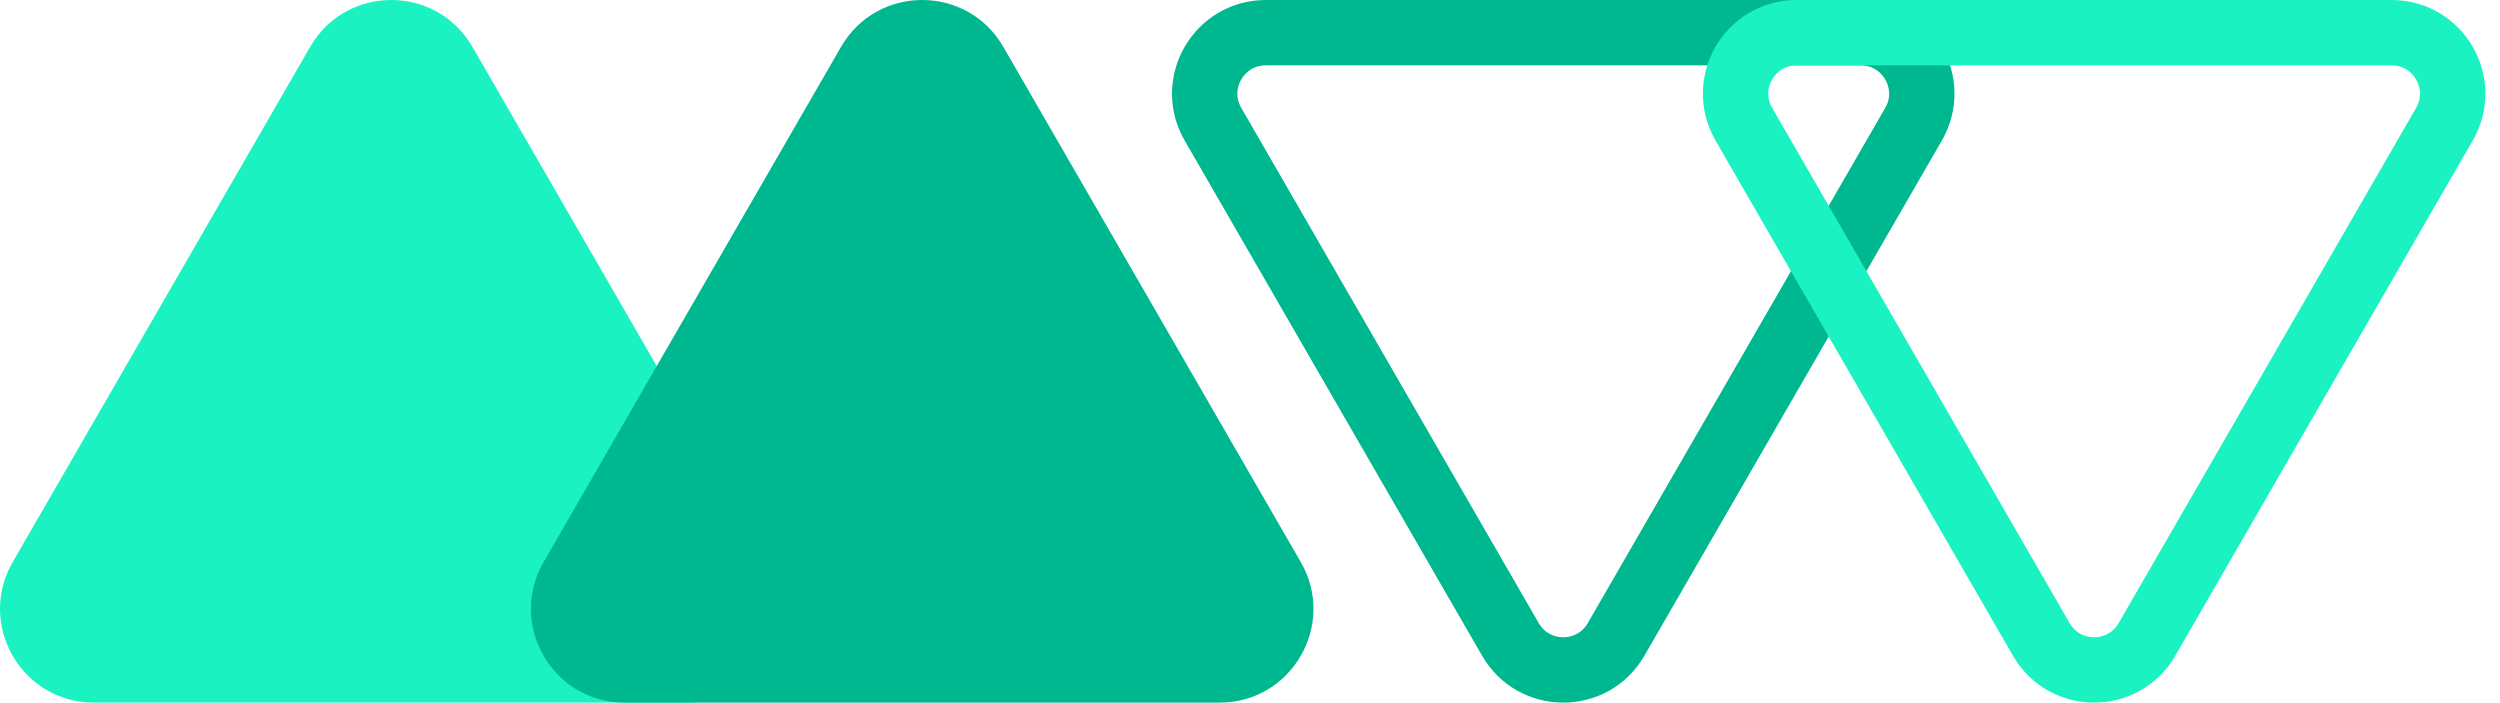
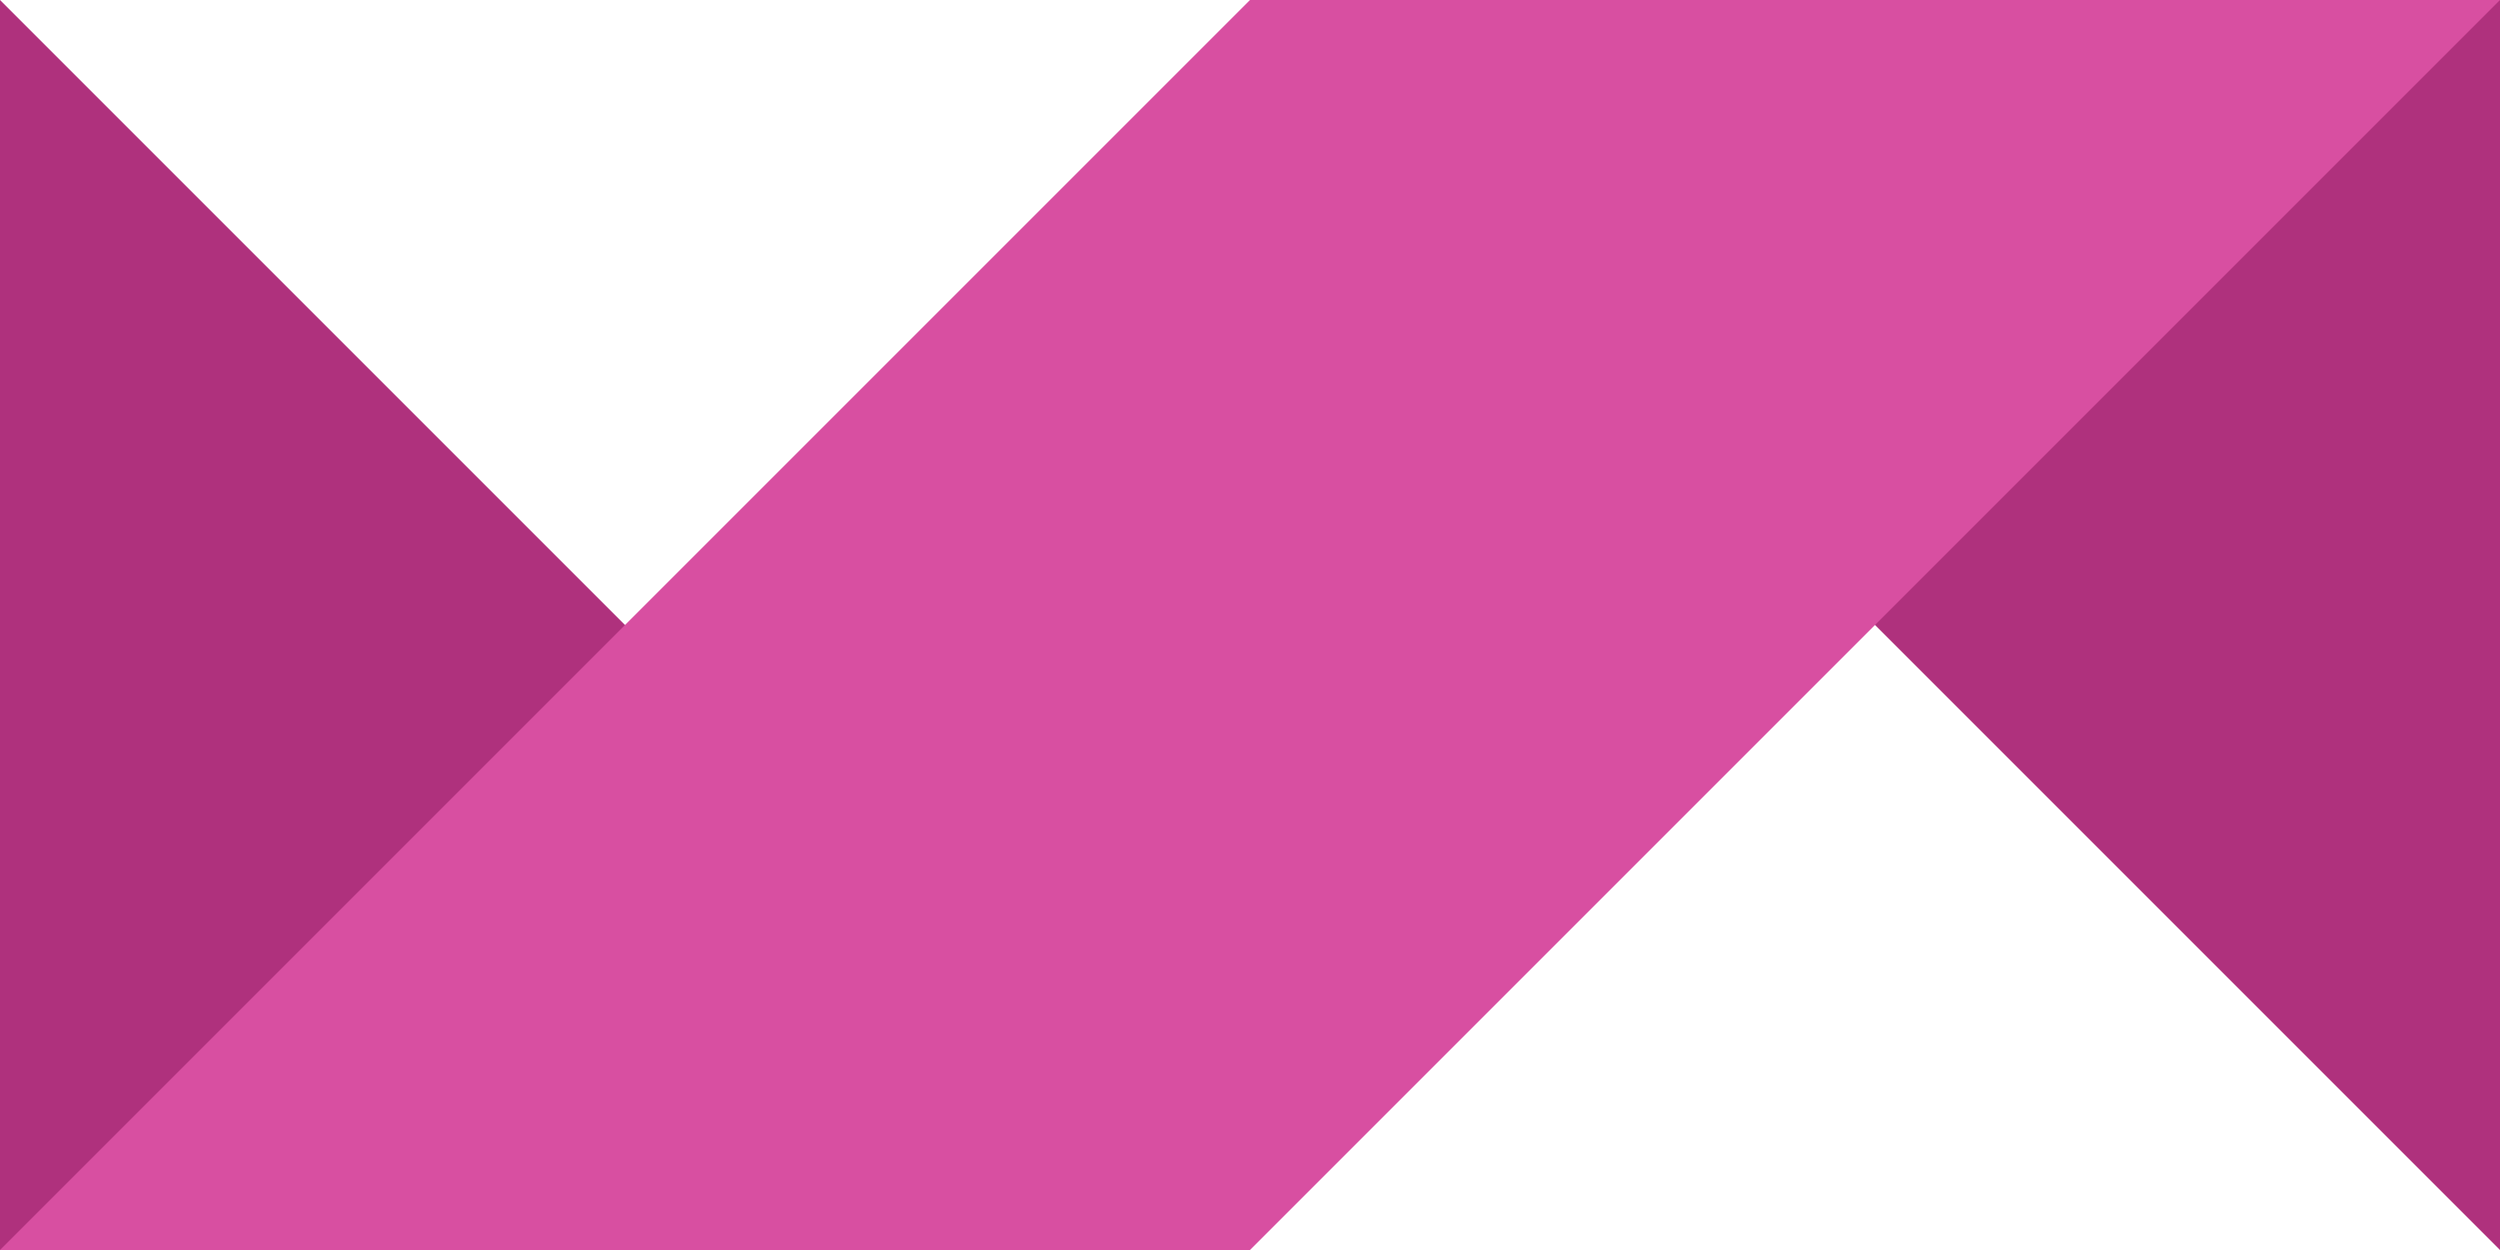
- <svg xmlns="http://www.w3.org/2000/svg" width="153" height="43" viewBox="0 0 153 43" fill="none">
-   <path d="M18.982 2.867C21.189 -0.956 26.706 -0.956 28.913 2.867L47.119 34.4C49.325 38.222 46.567 43 42.153 43H5.742C1.328 43 -1.43 38.222 0.777 34.4L18.982 2.867Z" fill="#1BF2C2" />
-   <path d="M51.472 2.867C53.678 -0.956 59.195 -0.956 61.402 2.867L79.608 34.4C81.815 38.222 79.056 43 74.643 43H38.231C33.818 43 31.059 38.222 33.266 34.4L51.472 2.867Z" fill="#00B88F" />
-   <path d="M92.438 39.133L74.232 7.6C72.795 5.111 74.592 2 77.466 2L113.877 2C116.751 2 118.547 5.111 117.11 7.6L98.904 39.133C97.468 41.622 93.875 41.622 92.438 39.133Z" stroke="#00B88F" stroke-width="4" />
-   <path d="M124.928 39.133L106.722 7.6C105.285 5.111 107.081 2 109.955 2L146.367 2C149.24 2 151.037 5.111 149.6 7.6L131.394 39.133C129.957 41.622 126.365 41.622 124.928 39.133Z" stroke="#1BF2C2" stroke-width="4" />
+ <svg xmlns="http://www.w3.org/2000/svg" width="80" height="40" viewBox="0 0 80 40" fill="none">
+   <path d="M0 40H40L0 0V40Z" fill="#AF317D" />
+   <path d="M40 40H0L40 0V40Z" fill="#D84FA1" />
+   <path d="M80 0L40 3.49691e-06L80 40L80 0Z" fill="#AF317D" />
+   <path d="M40 0L80 -3.49691e-06L40 40L40 0Z" fill="#D84FA1" />
</svg>
